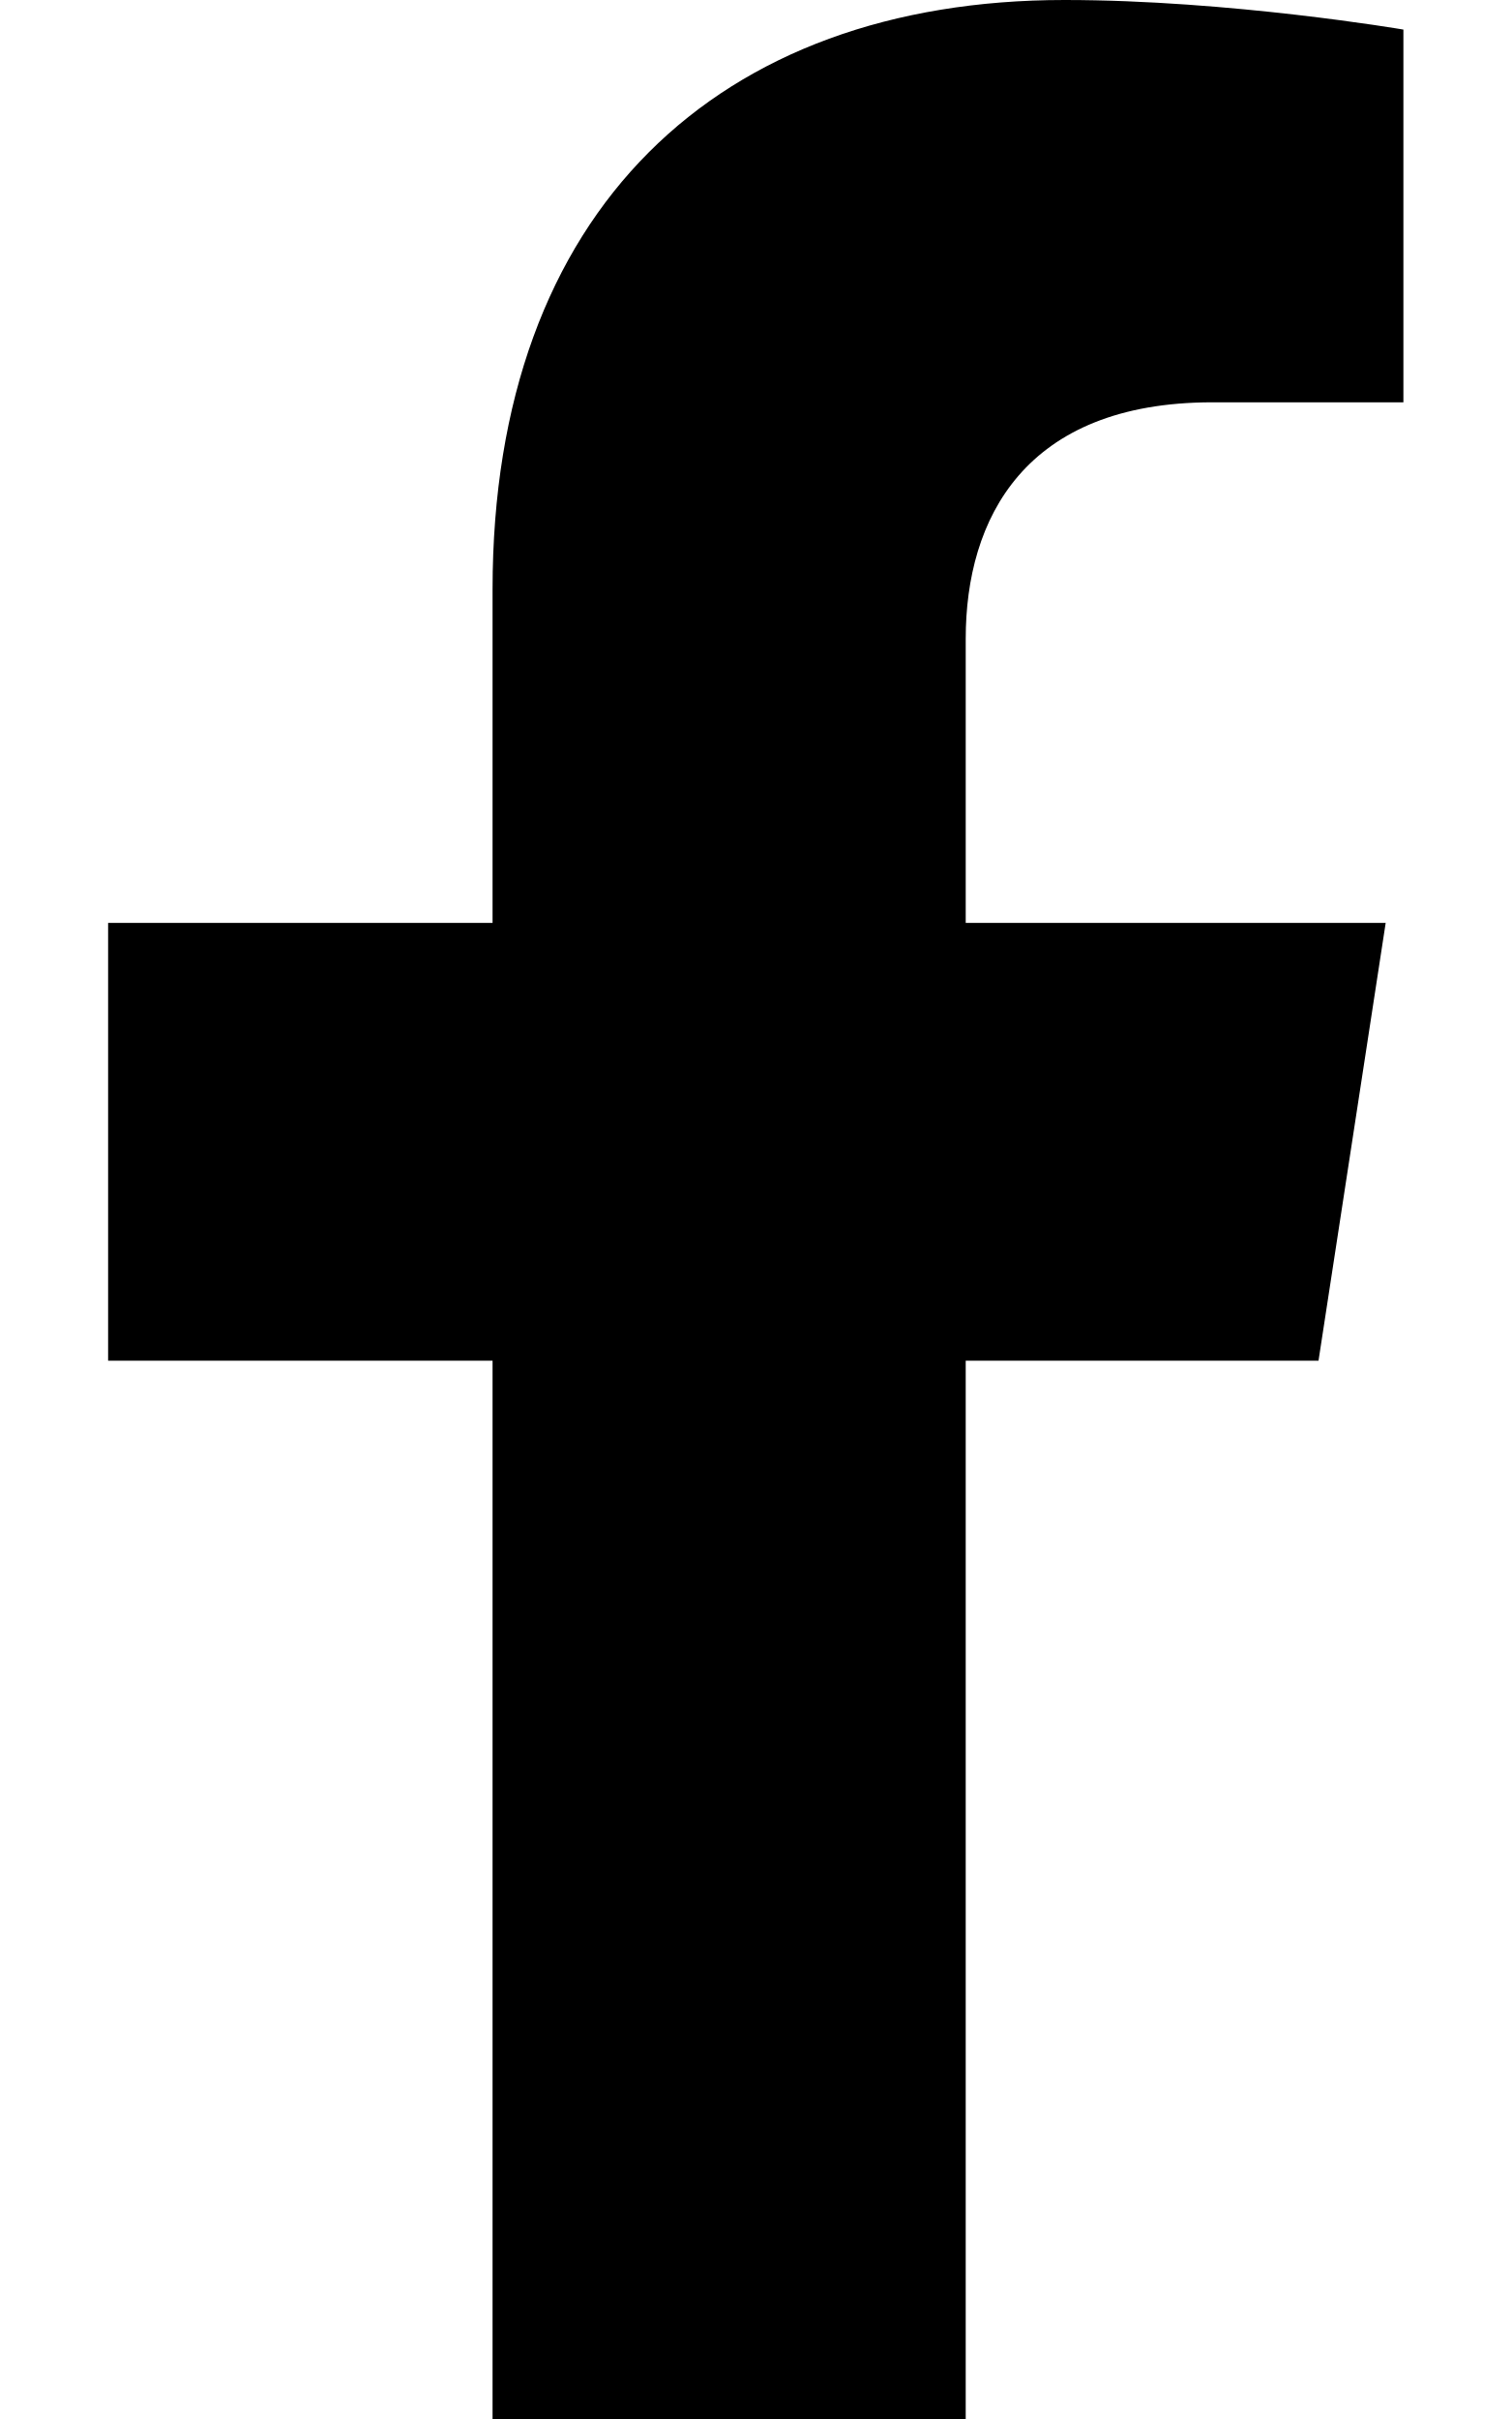
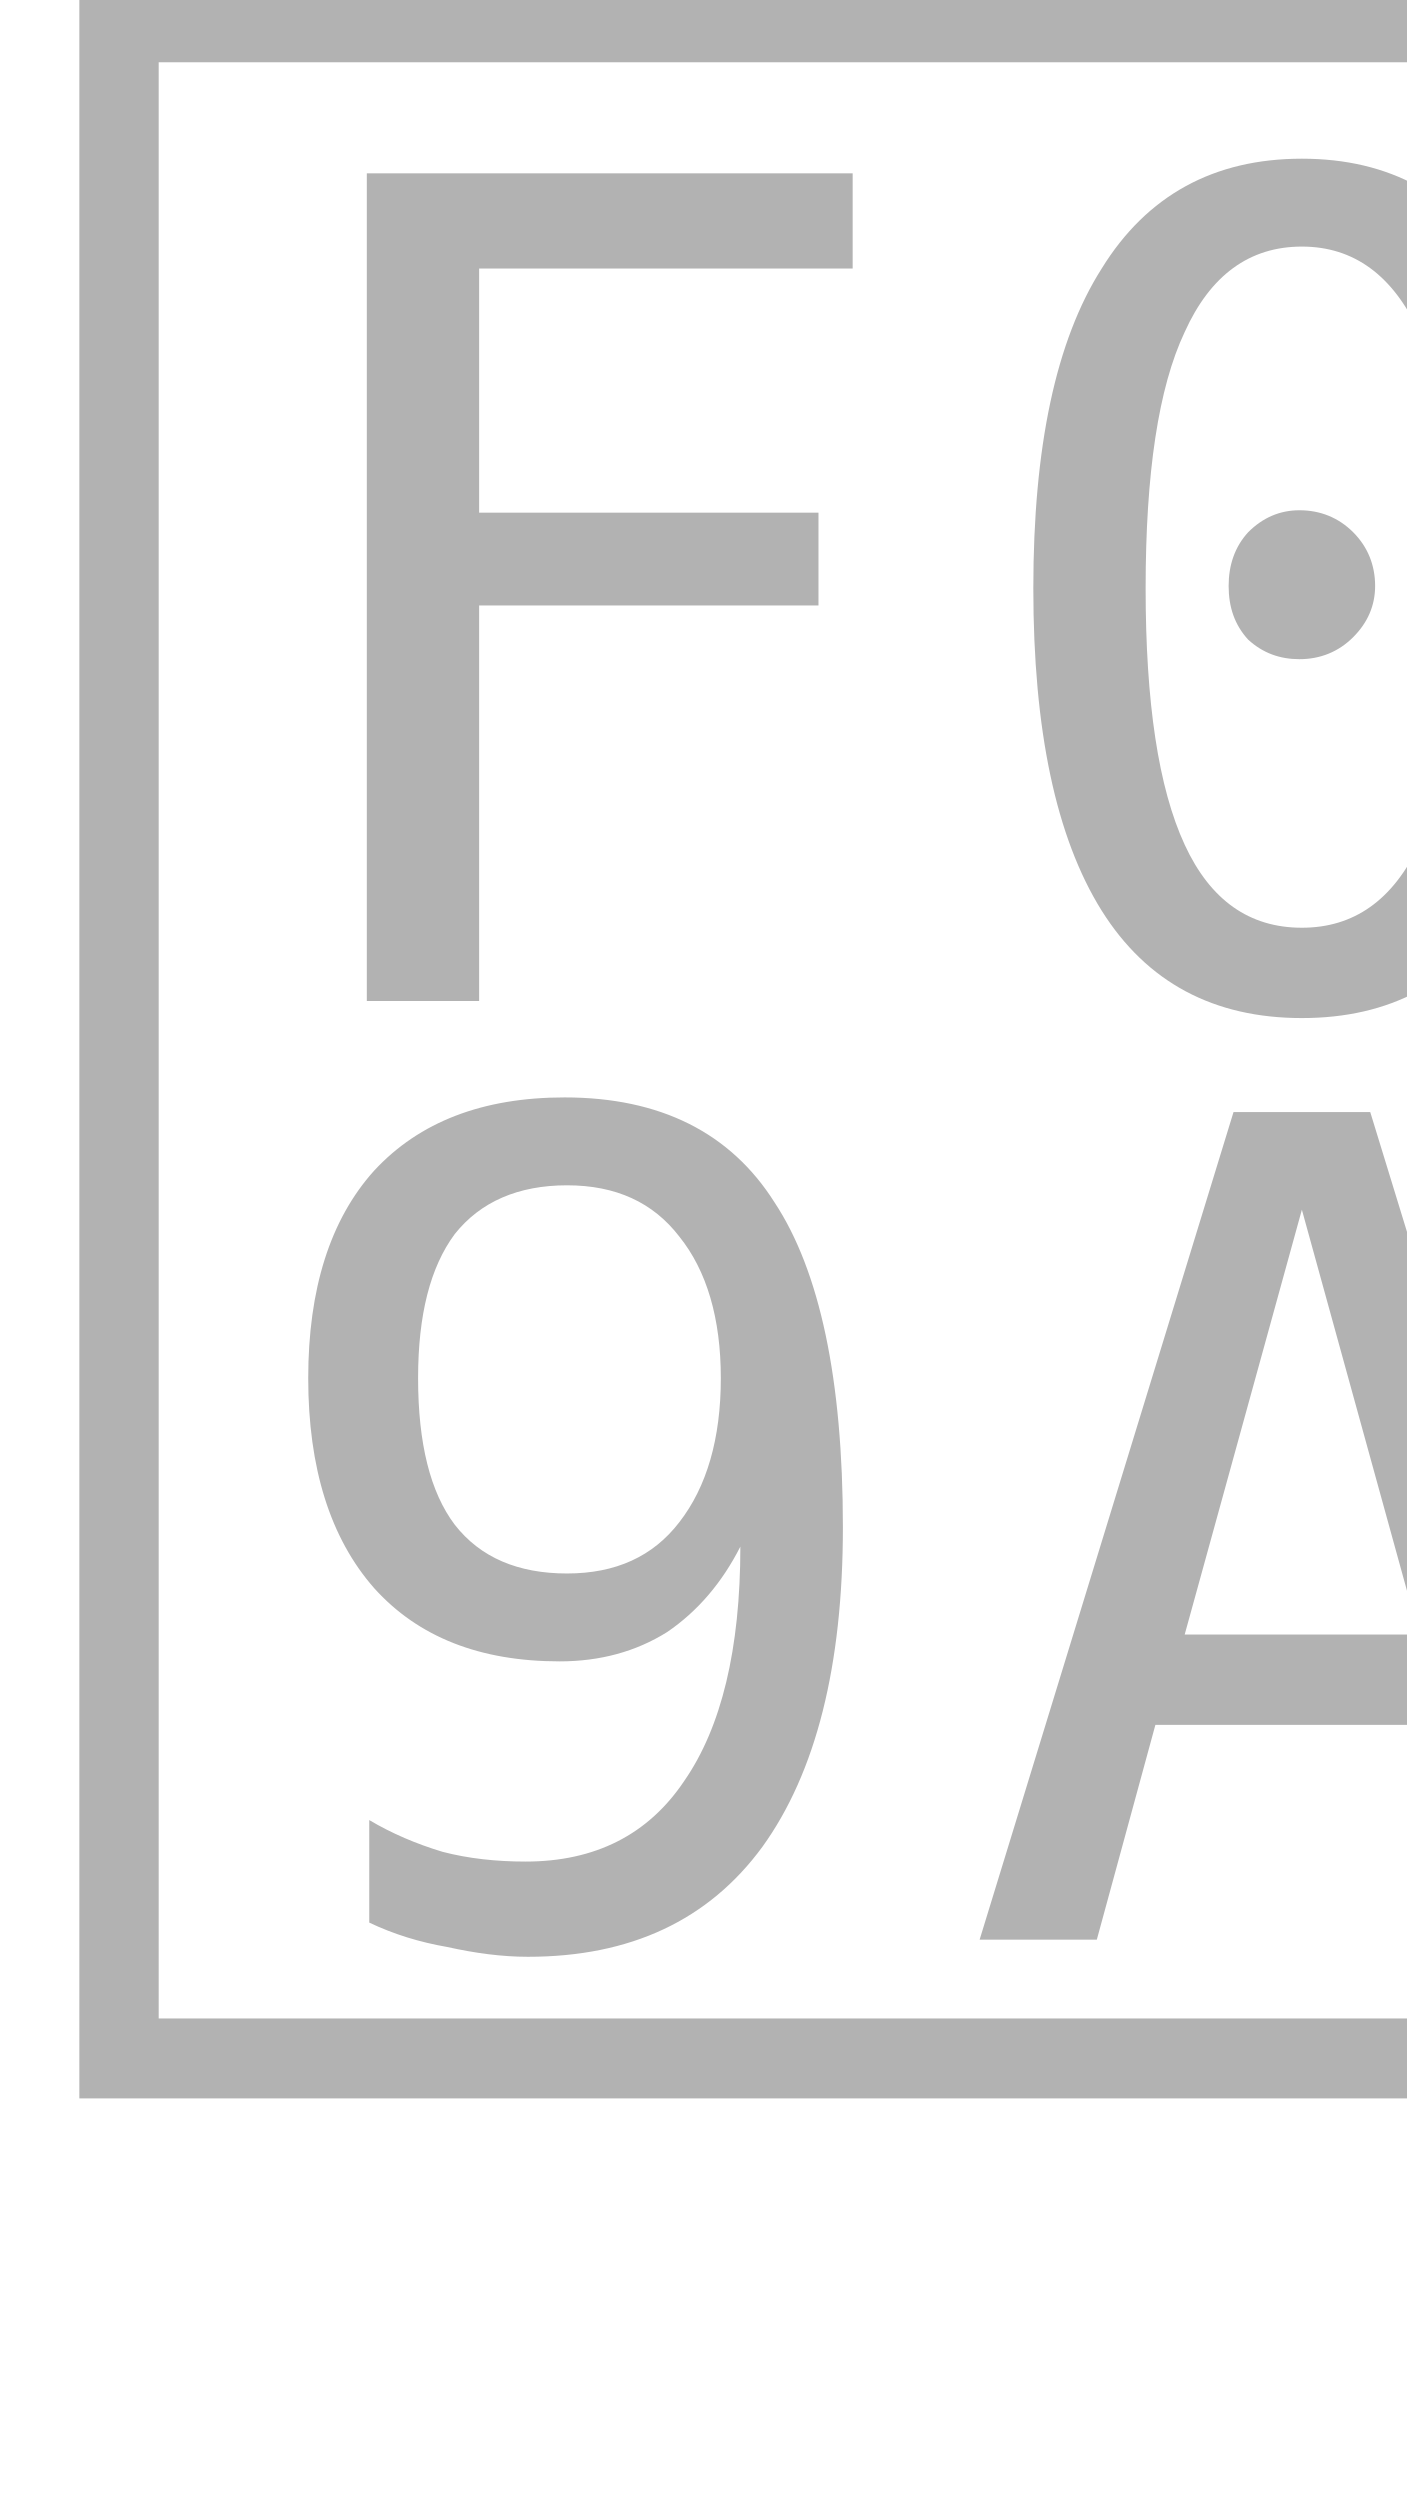
- <svg xmlns="http://www.w3.org/2000/svg" aria-hidden="true" focusable="false" data-prefix="fab" data-icon="facebook-f" role="img" viewBox="0 0 320 512" class="svg-inline--fa fa-facebook-f fa-w-10 fa-9x">
-   <path fill="currentColor" d="M279.14 288l14.22-92.66h-88.91v-60.13c0-25.35 12.42-50.06 52.24-50.06h40.42V6.26S260.43 0 225.36 0c-73.22 0-121.08 44.38-121.08 124.72v70.62H22.89V288h81.39v224h100.17V288z" class="" />
+ <svg xmlns="http://www.w3.org/2000/svg" width="9" height="16" viewBox="0 0 9 16">
+   <g>
+     <g>
+       <g>
+         <text dominant-baseline="text-before-edge" style="line-height:42px" fill="#b2b2b2" font-family="'FontAwesome','FontAwesome'" font-size="16" font-style="none" font-weight="400">
+           <tspan style="font-kerning:normal" letter-spacing=".4"></tspan>
+         </text>
+       </g>
+     </g>
+   </g>
</svg>
